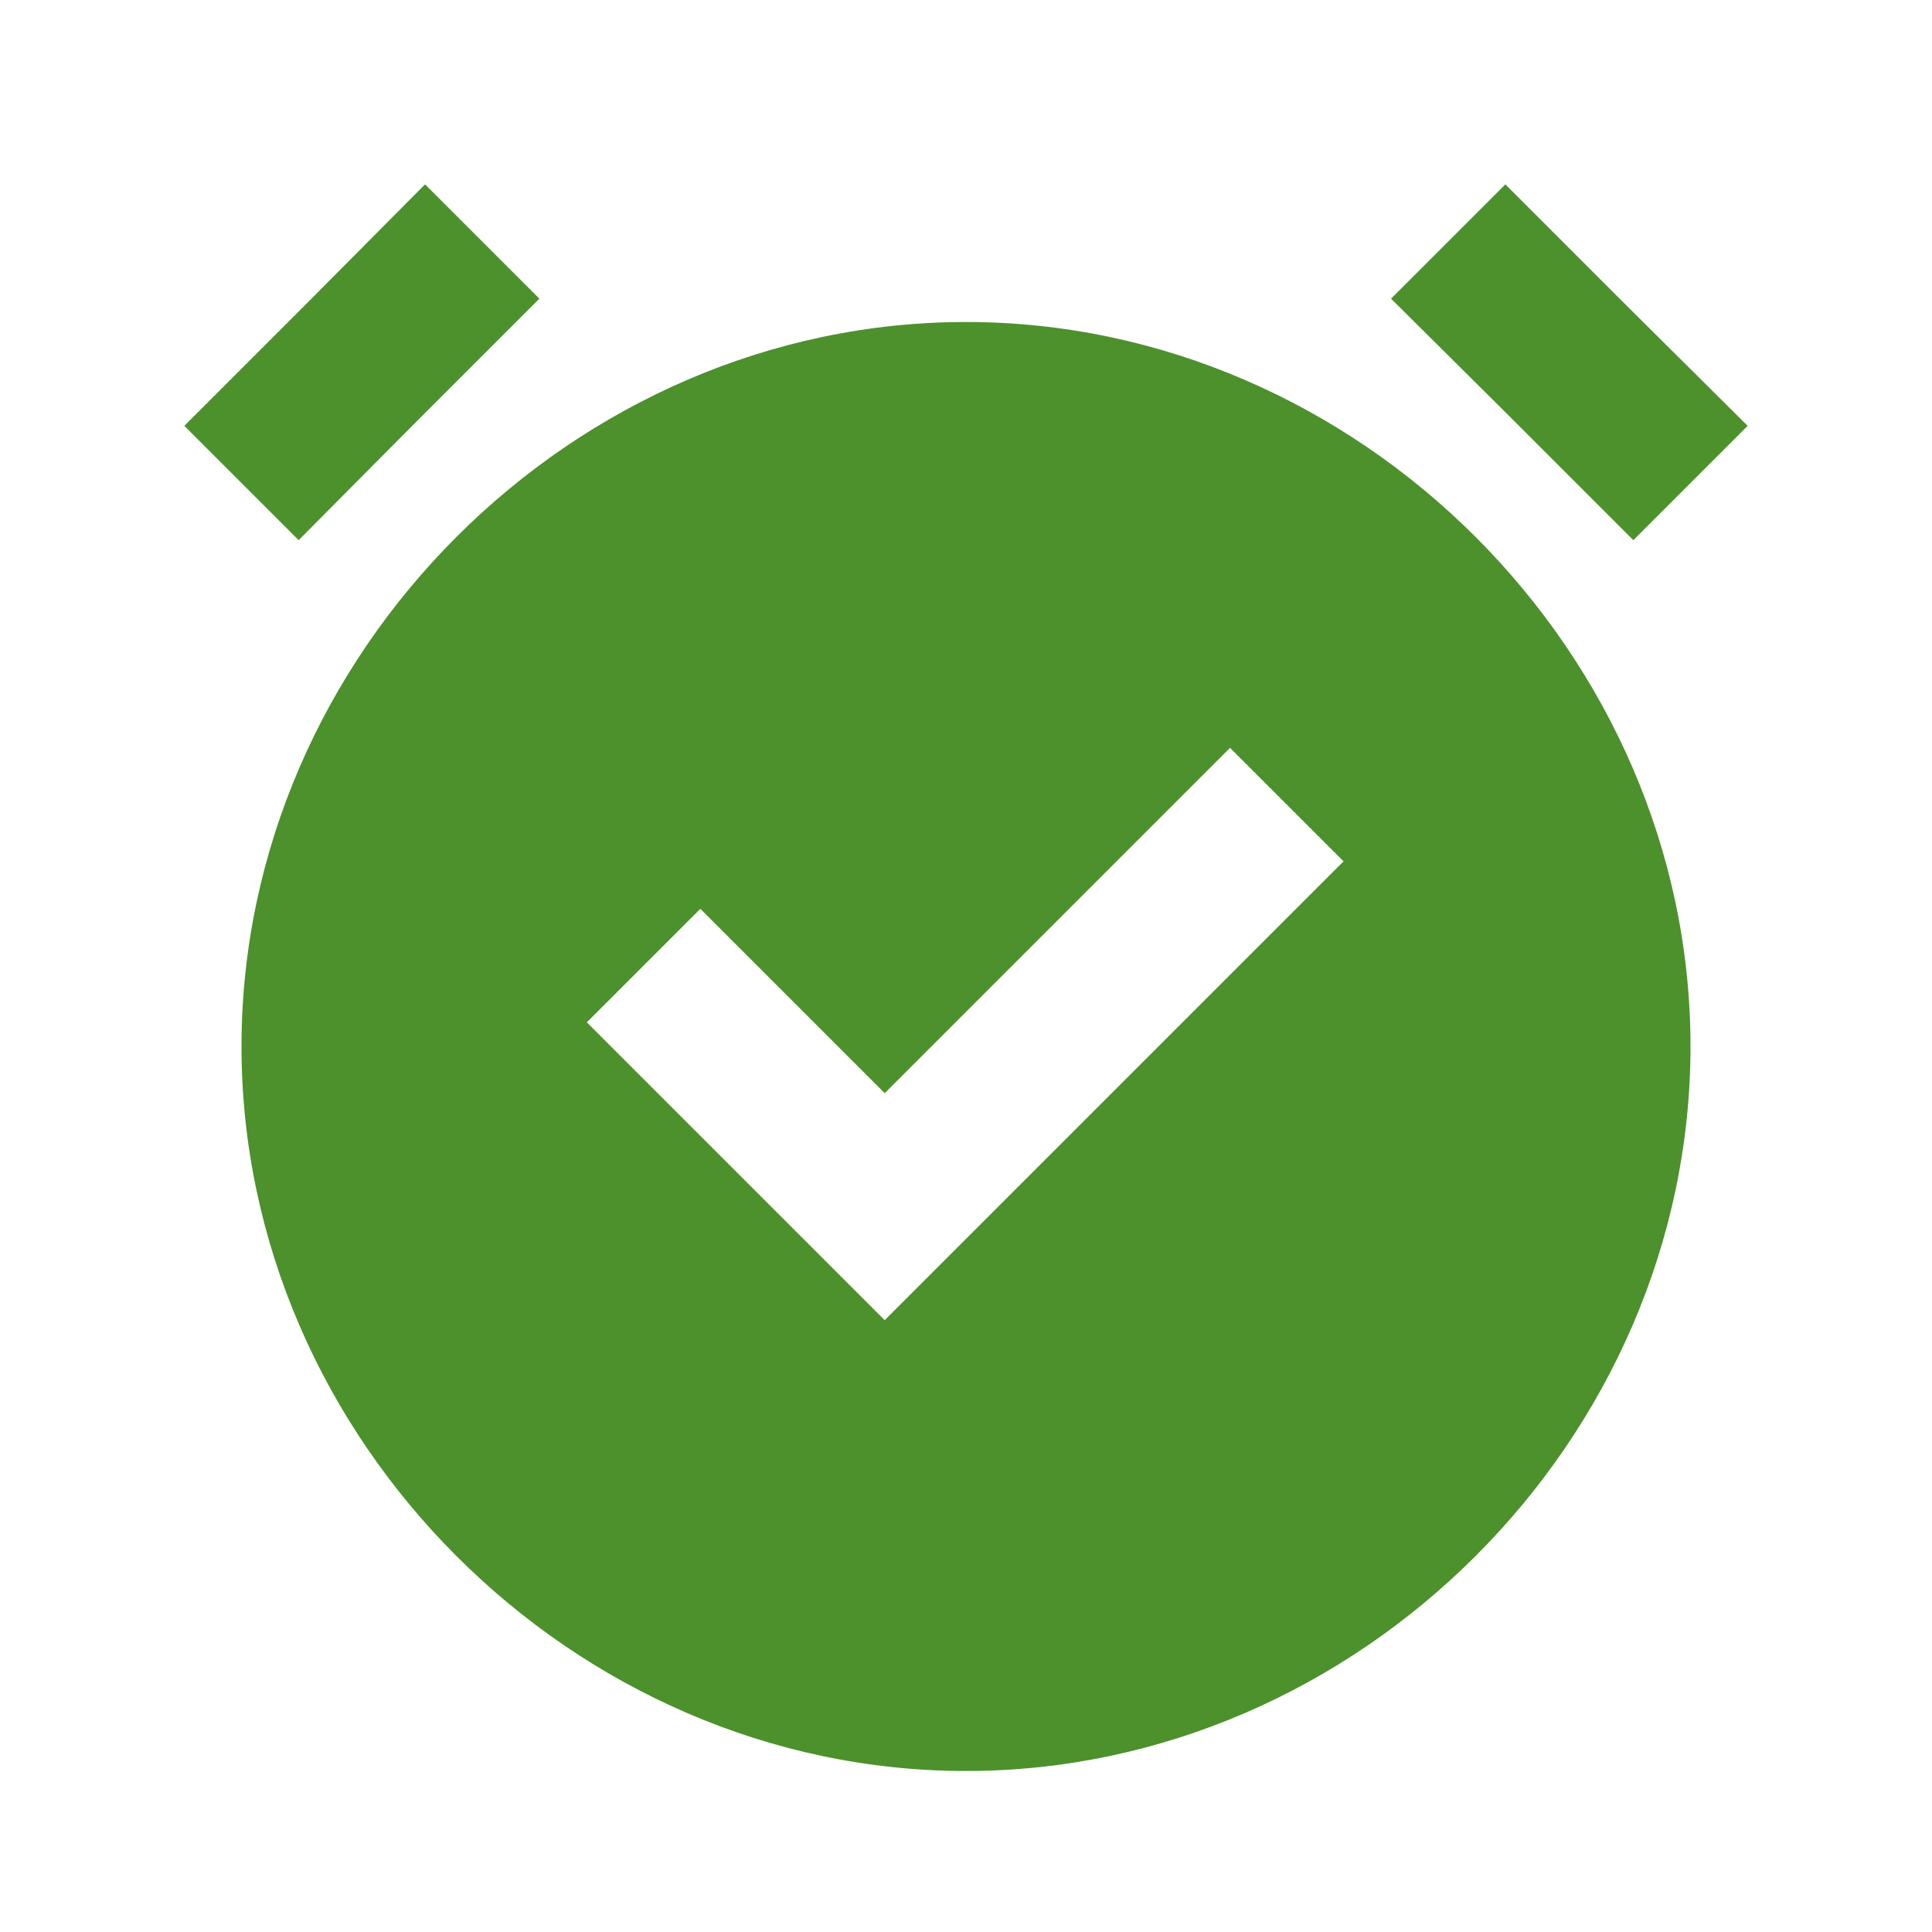
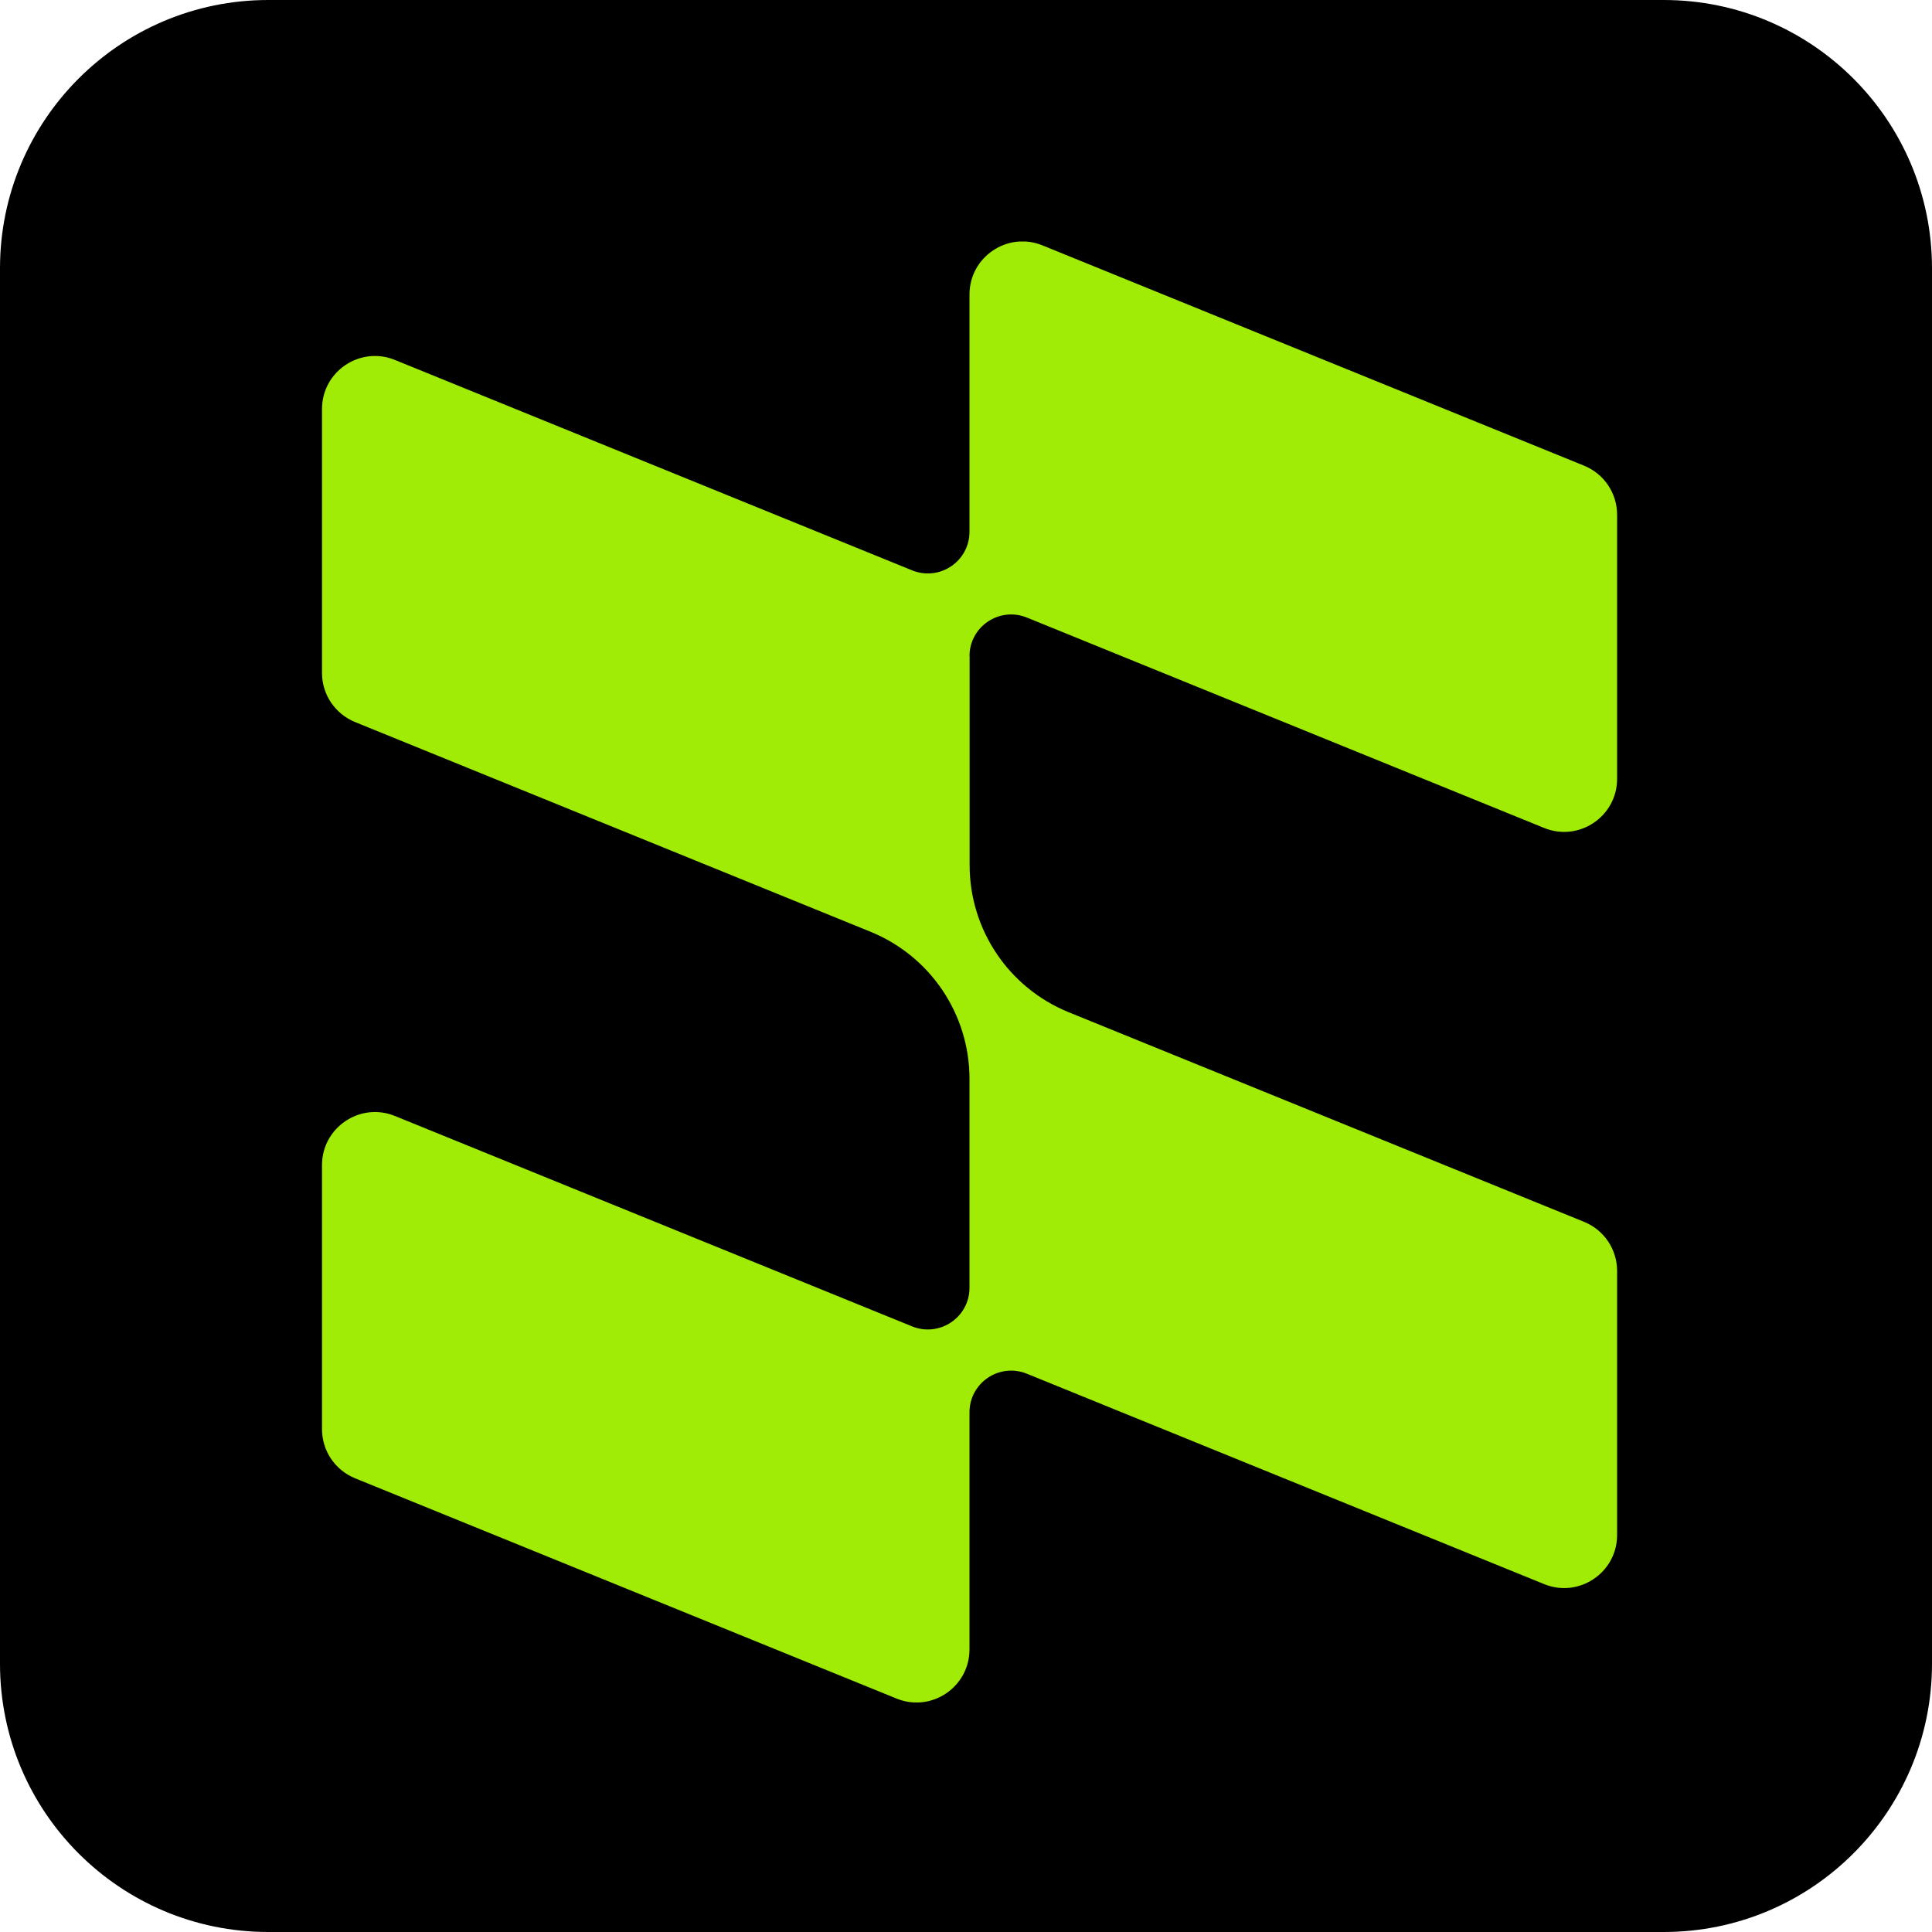
- <svg xmlns="http://www.w3.org/2000/svg" width="166" height="166" fill="currentColor" viewBox="0 0 24 24" transform="" id="injected-svg">
-   <path d="m18.7 2.29-.71.71-.71.71 1.51 1.5 1.5 1.5L21 6l.71-.71-1.51-1.5zM3.71 6.71l1.49-1.5 1.5-1.5L5.99 3l-.71-.71-1.49 1.5-1.5 1.5L3 6zM21 13c0-4.88-4.12-9-9-9s-9 4.12-9 9 4.12 9 9 9 9-4.12 9-9m-10 3.41L7.29 12.7l1.41-1.41 2.29 2.29 4.29-4.29 1.41 1.41-5.71 5.71Z" fill="#4c912c" />
+ <svg xmlns="http://www.w3.org/2000/svg" width="144" height="144" viewBox="0 0 144 144" fill="none">
+   <defs>
+     <clipPath id="clip_path_1">
+       <rect width="96.54" height="108.89" />
+     </clipPath>
+   </defs>
+   <g>
+     <path d="M20 0L124 0C135.047 0 144 8.953 144 20L144 124C144 135.047 135.047 144 124 144L20 144C8.953 144 0 135.047 0 124L0 20C0 8.953 8.953 0 20 0L20 0Z" fill="#000000" />
+     <g clip-path="url(#clip_path_1)" transform="translate(24 18)">
+       <path d="M48.27 30.916C48.27 30.916 48.27 46.486 48.27 46.486C48.27 51.296 51.18 55.626 55.64 57.446C55.64 57.446 94.07 73.076 94.07 73.076C95.56 73.686 96.53 75.126 96.53 76.736C96.53 76.736 96.53 96.416 96.53 96.416C96.53 99.216 93.69 101.136 91.09 100.076C91.09 100.076 52.54 84.396 52.54 84.396C50.49 83.566 48.26 85.066 48.26 87.276C48.26 87.276 48.26 104.946 48.26 104.946C48.26 107.746 45.42 109.666 42.82 108.606C42.82 108.606 2.46 92.186 2.46 92.186C0.97 91.576 0 90.136 0 88.526C0 88.526 0 68.846 0 68.846C0 66.046 2.84 64.126 5.44 65.186C5.44 65.186 43.98 80.866 43.98 80.866C46.03 81.696 48.26 80.196 48.26 77.986C48.26 77.986 48.26 62.416 48.26 62.416C48.26 57.606 45.35 53.276 40.89 51.456C40.89 51.456 2.47 35.826 2.47 35.826C0.98 35.216 0 33.776 0 32.166C0 32.166 0 12.496 0 12.496C0 9.686 2.84 7.776 5.44 8.836C5.44 8.836 43.98 24.516 43.98 24.516C46.03 25.346 48.26 23.846 48.26 21.636C48.26 21.636 48.26 3.956 48.26 3.956C48.26 1.156 51.1 -0.764 53.7 0.296C53.7 0.296 94.07 16.716 94.07 16.716C95.56 17.326 96.53 18.766 96.53 20.376C96.53 20.376 96.53 40.056 96.53 40.056C96.53 42.856 93.69 44.776 91.09 43.716C91.09 43.716 52.54 28.036 52.54 28.036C50.49 27.206 48.26 28.706 48.26 30.916C48.26 30.916 48.27 30.916 48.27 30.916Z" fill="#A0EC06" transform="translate(0 -0.006)" />
+     </g>
+   </g>
</svg>
